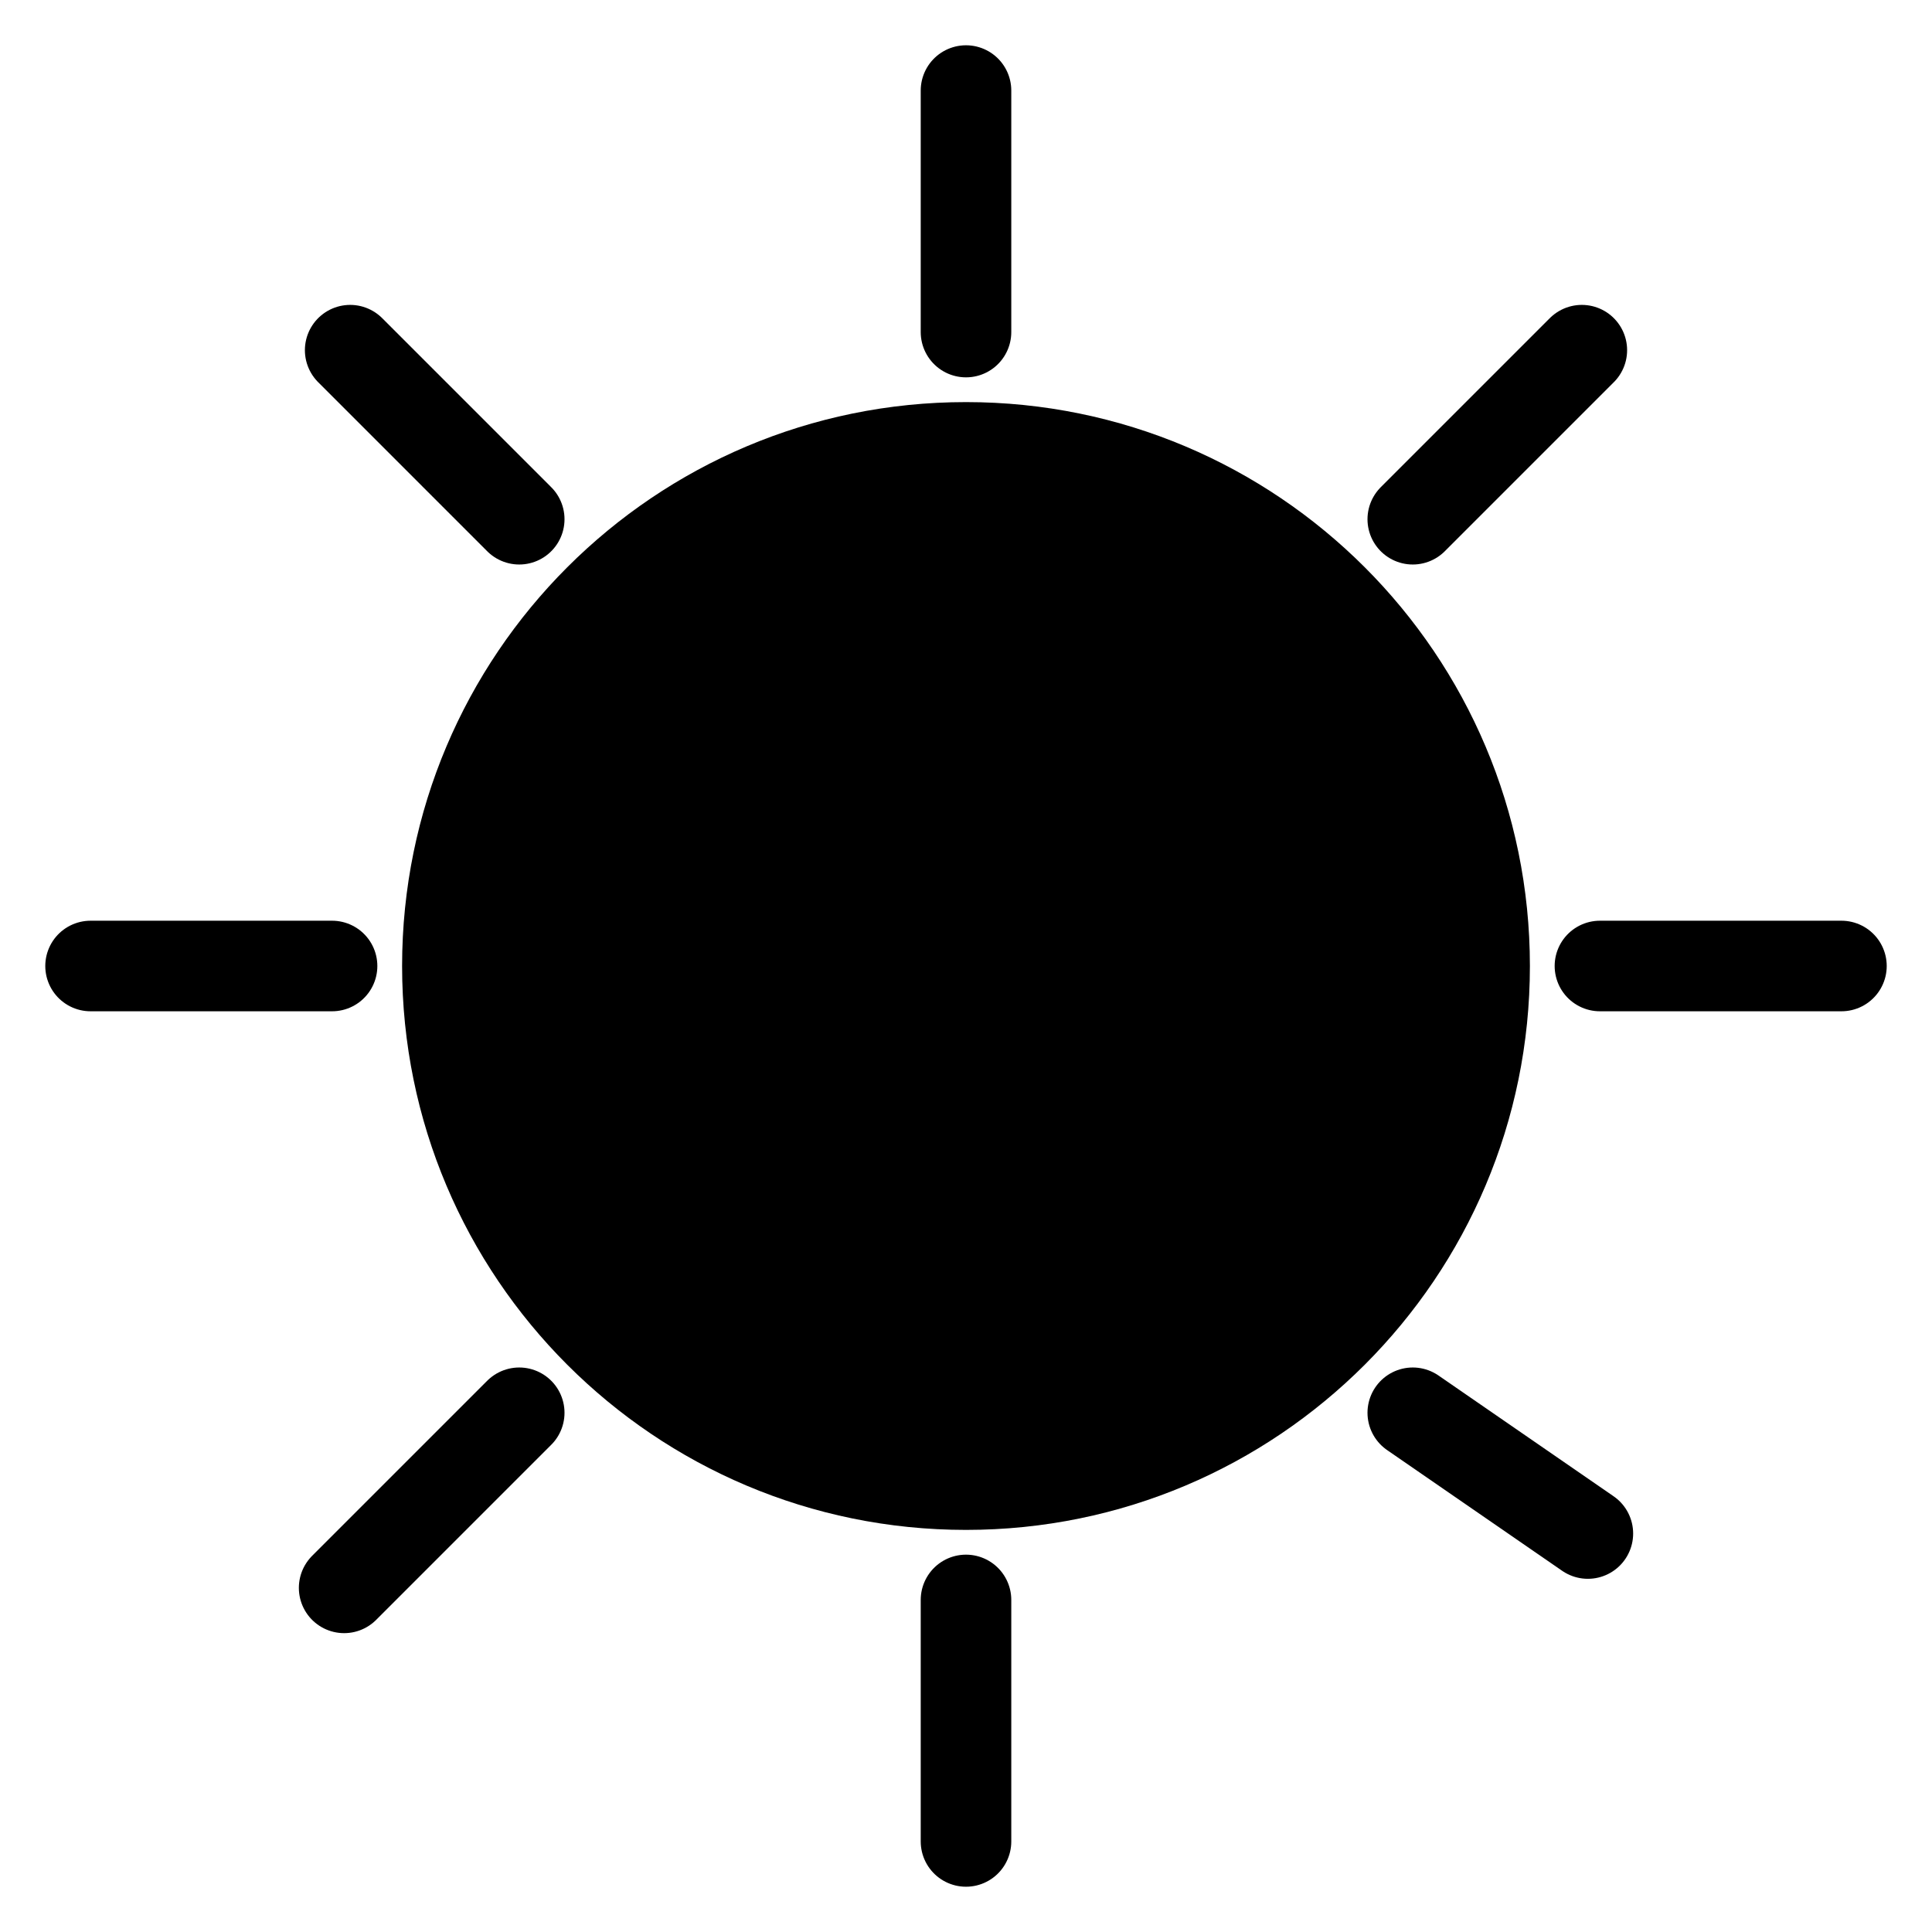
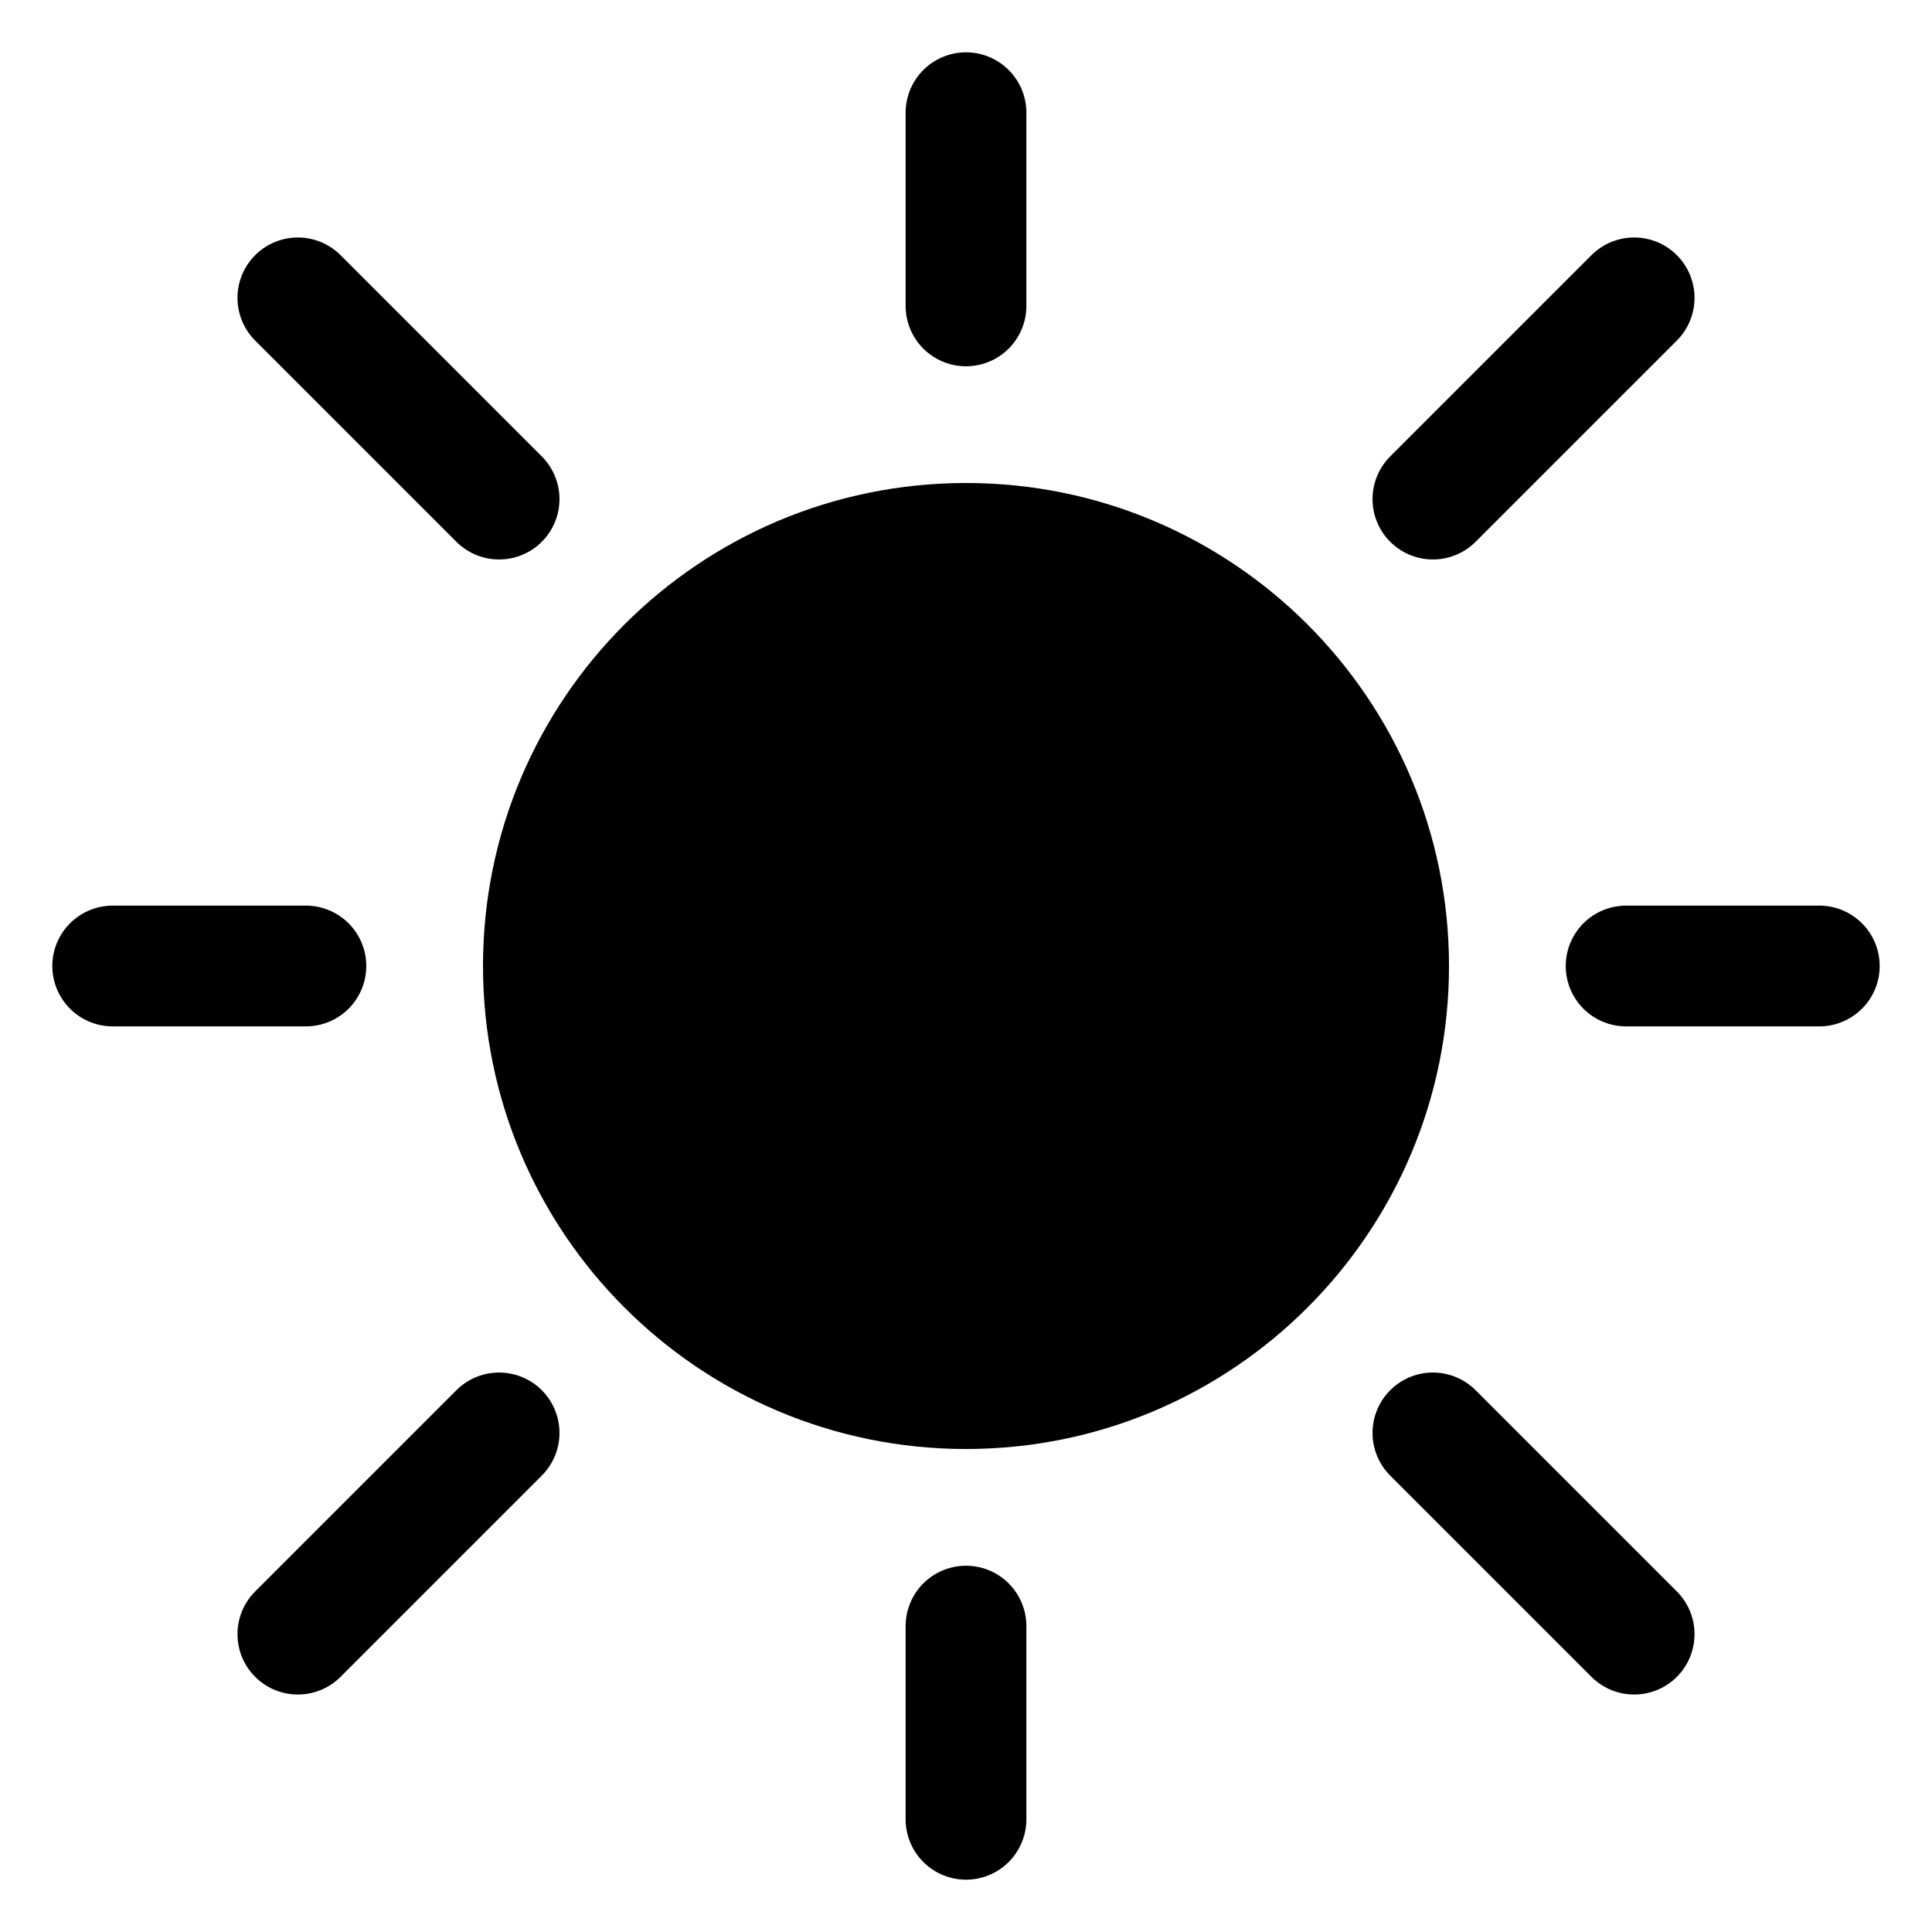
- <svg xmlns="http://www.w3.org/2000/svg" aria-hidden="true" width="1em" height="1em" fill="currentColor" stroke-linecap="round" class="theme-toggle__classic" viewBox="0 0 32 32">
+ <svg xmlns="http://www.w3.org/2000/svg" class="theme-toggle__classic" aria-hidden="true" viewBox="0 0 24 24">
  <clipPath id="theme-toggle__classic__cutout">
-     <path d="M0-5h30a1 1 0 0 0 9 13v24H0Z" />
+     <path d="M0 0h26a1 1 0 009 10v14H0Z" />
  </clipPath>
-   <g clip-path="url(#theme-toggle__classic__cutout)">
-     <circle cx="16" cy="16" r="9.34" />
-     <g stroke="currentColor" stroke-width="1.5">
-       <path d="M16 5.5v-4" />
-       <path d="M16 30.5v-4" />
-       <path d="M1.5 16h4" />
-       <path d="M26.5 16h4" />
-       <path d="m23.4 8.6 2.8-2.8" />
-       <path d="m5.7 26.3 2.9-2.9" />
-       <path d="m5.8 5.8 2.8 2.8" />
-       <path d="m23.4 23.4 2.9 2togtoggl.9" />
-     </g>
+   <g stroke="currentColor" stroke-linecap="round" clip-path="url(#theme-toggle__classic__cutout)">
+     <circle cx="12" cy="12" r="5.5" />
+     <path fill="none" stroke-linejoin="round" stroke-miterlimit="0" stroke-width="1.5" d="M12 1.4v2.4" paint-order="stroke markers fill" />
+     <path fill="none" stroke-linejoin="round" stroke-miterlimit="0" stroke-width="1.5" d="m20.3 3.7-2.5 2.5" paint-order="stroke markers fill" />
+     <path fill="none" stroke-linejoin="round" stroke-miterlimit="0" stroke-width="1.5" d="M22.6 12h-2.4" paint-order="stroke markers fill" />
+     <path fill="none" stroke-linejoin="round" stroke-miterlimit="0" stroke-width="1.5" d="M12 22.6v-2.4" paint-order="stroke markers fill" />
+     <path fill="none" stroke-linejoin="round" stroke-miterlimit="0" stroke-width="1.5" d="M1.4 12h2.4" paint-order="stroke markers fill" />
+     <path fill="none" stroke-linejoin="round" stroke-miterlimit="0" stroke-width="1.5" d="m20.3 20.3-2.5-2.5" paint-order="stroke markers fill" />
+     <path fill="none" stroke-linejoin="round" stroke-miterlimit="0" stroke-width="1.5" d="m3.7 20.3 2.5-2.5" paint-order="stroke markers fill" />
+     <path fill="none" stroke-linejoin="round" stroke-miterlimit="0" stroke-width="1.5" d="m3.7 3.7 2.5 2.5" paint-order="stroke markers fill" />
  </g>
</svg>
